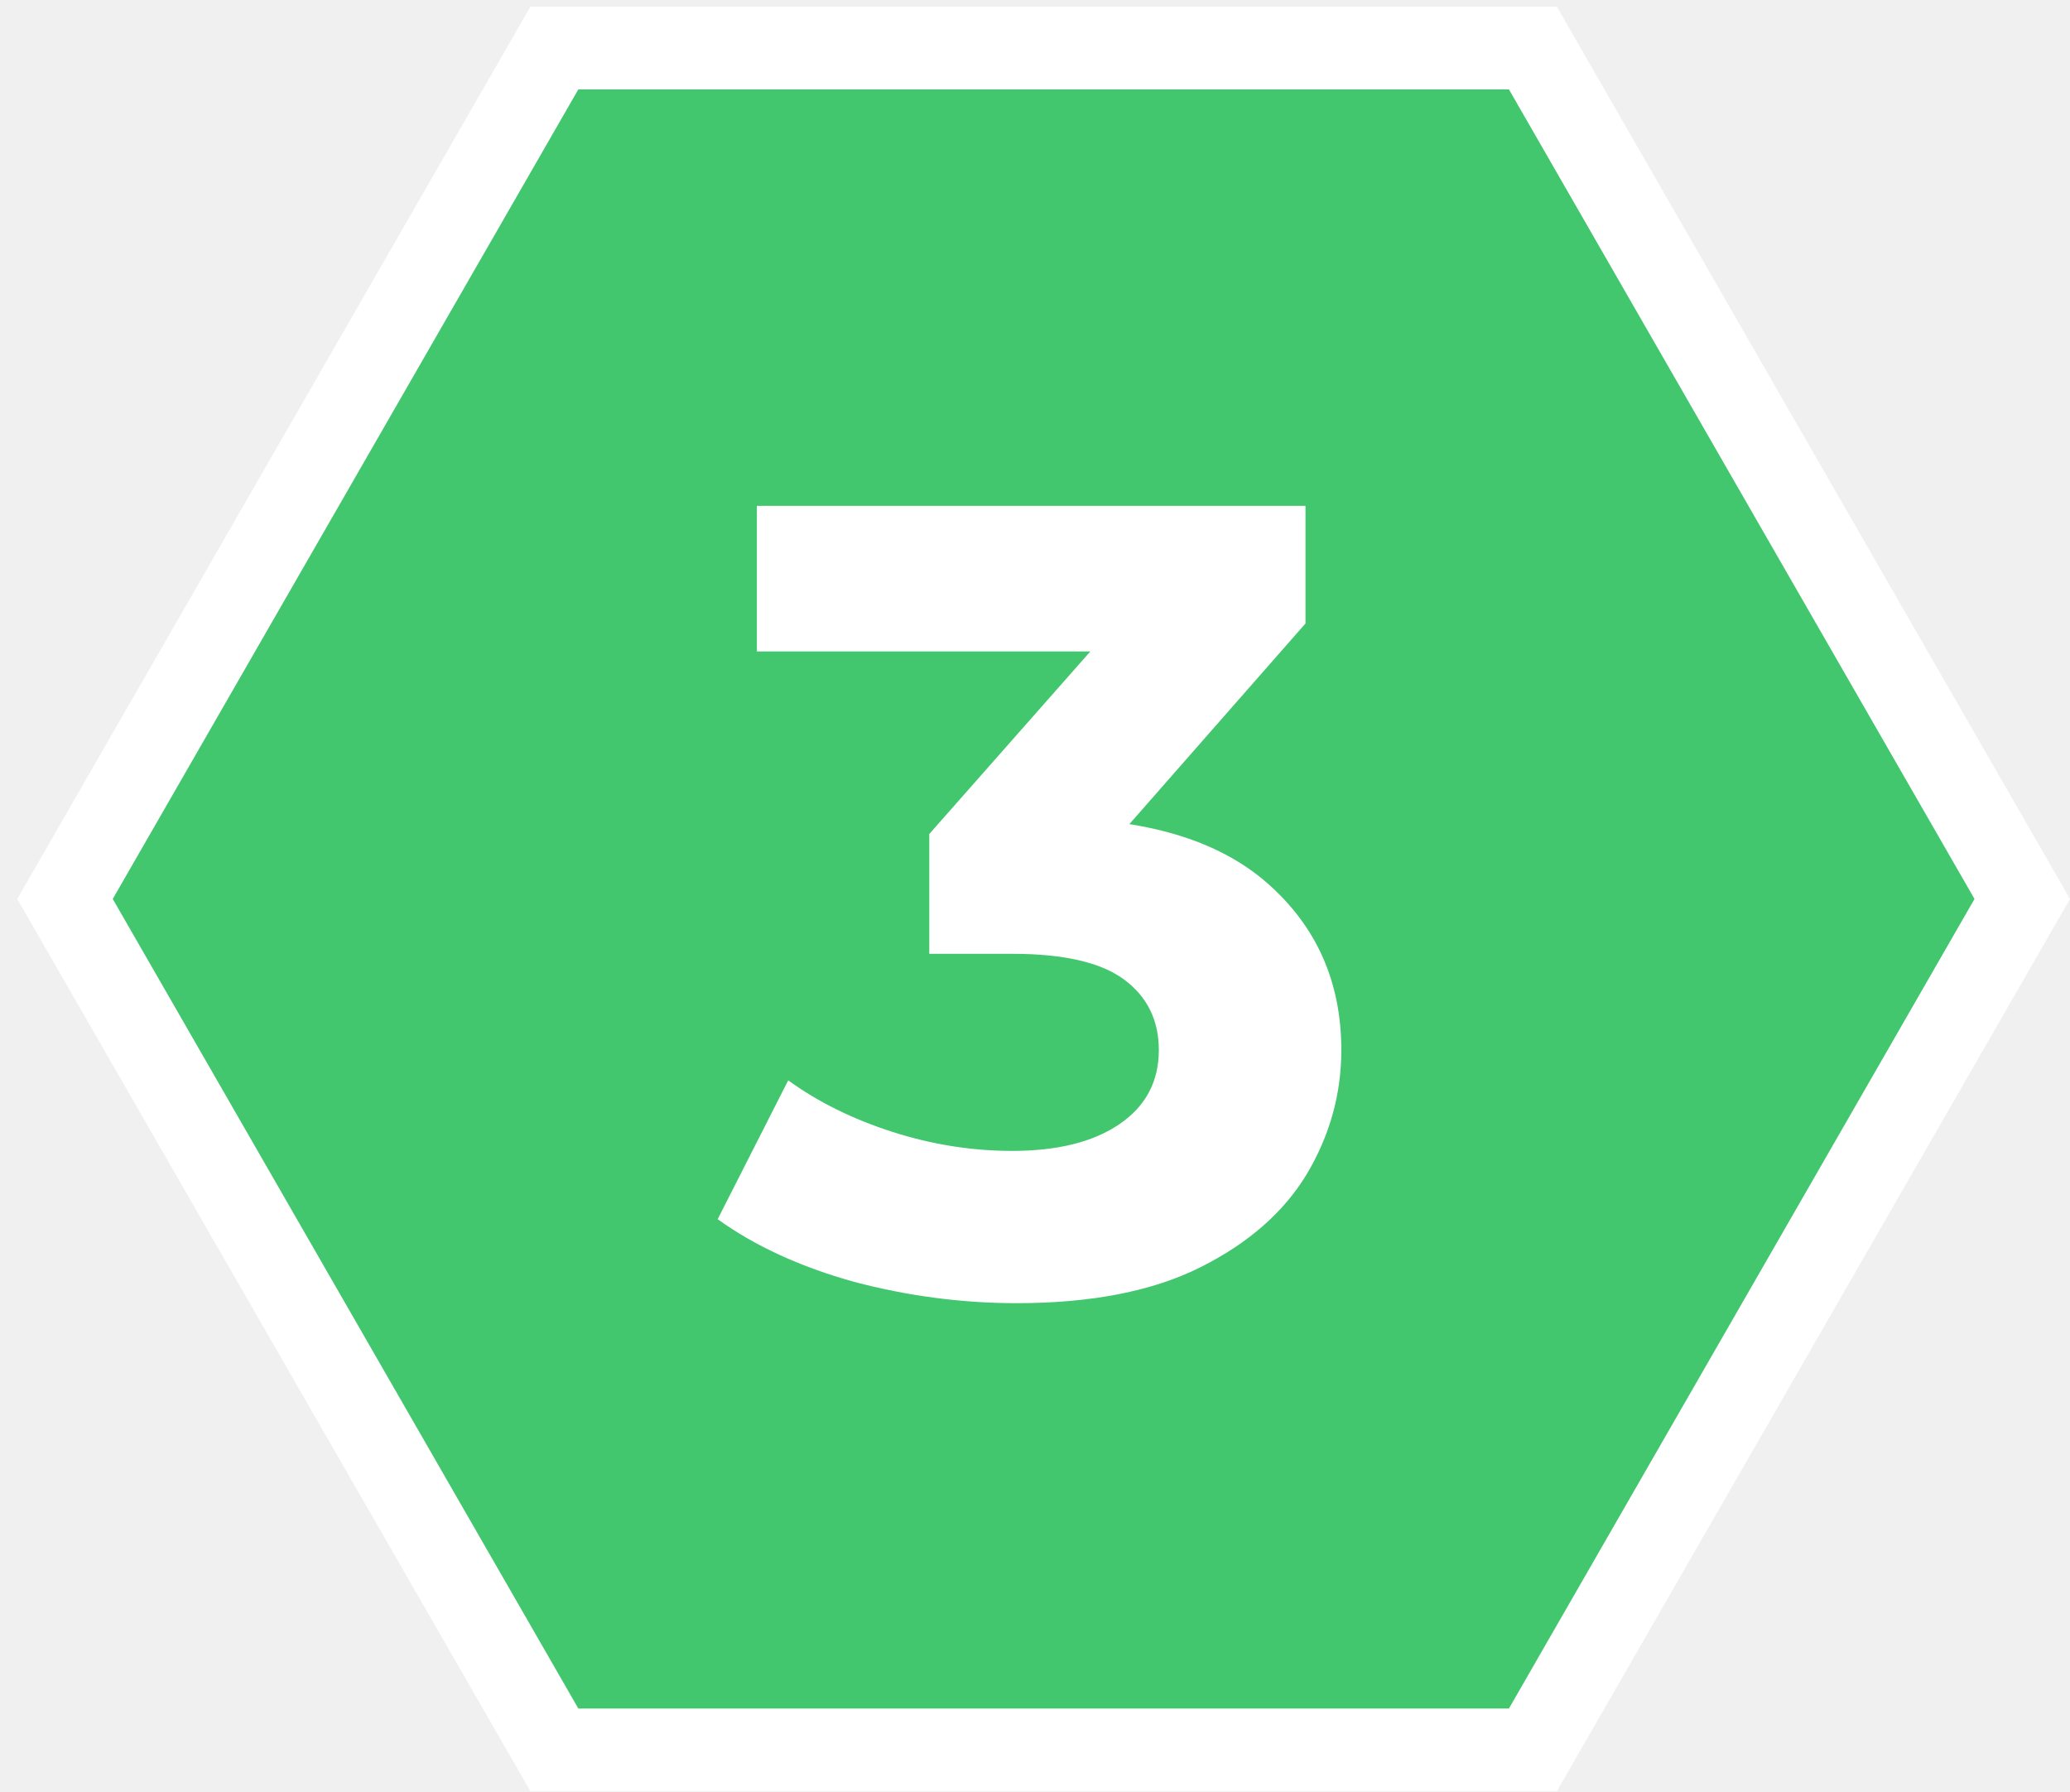
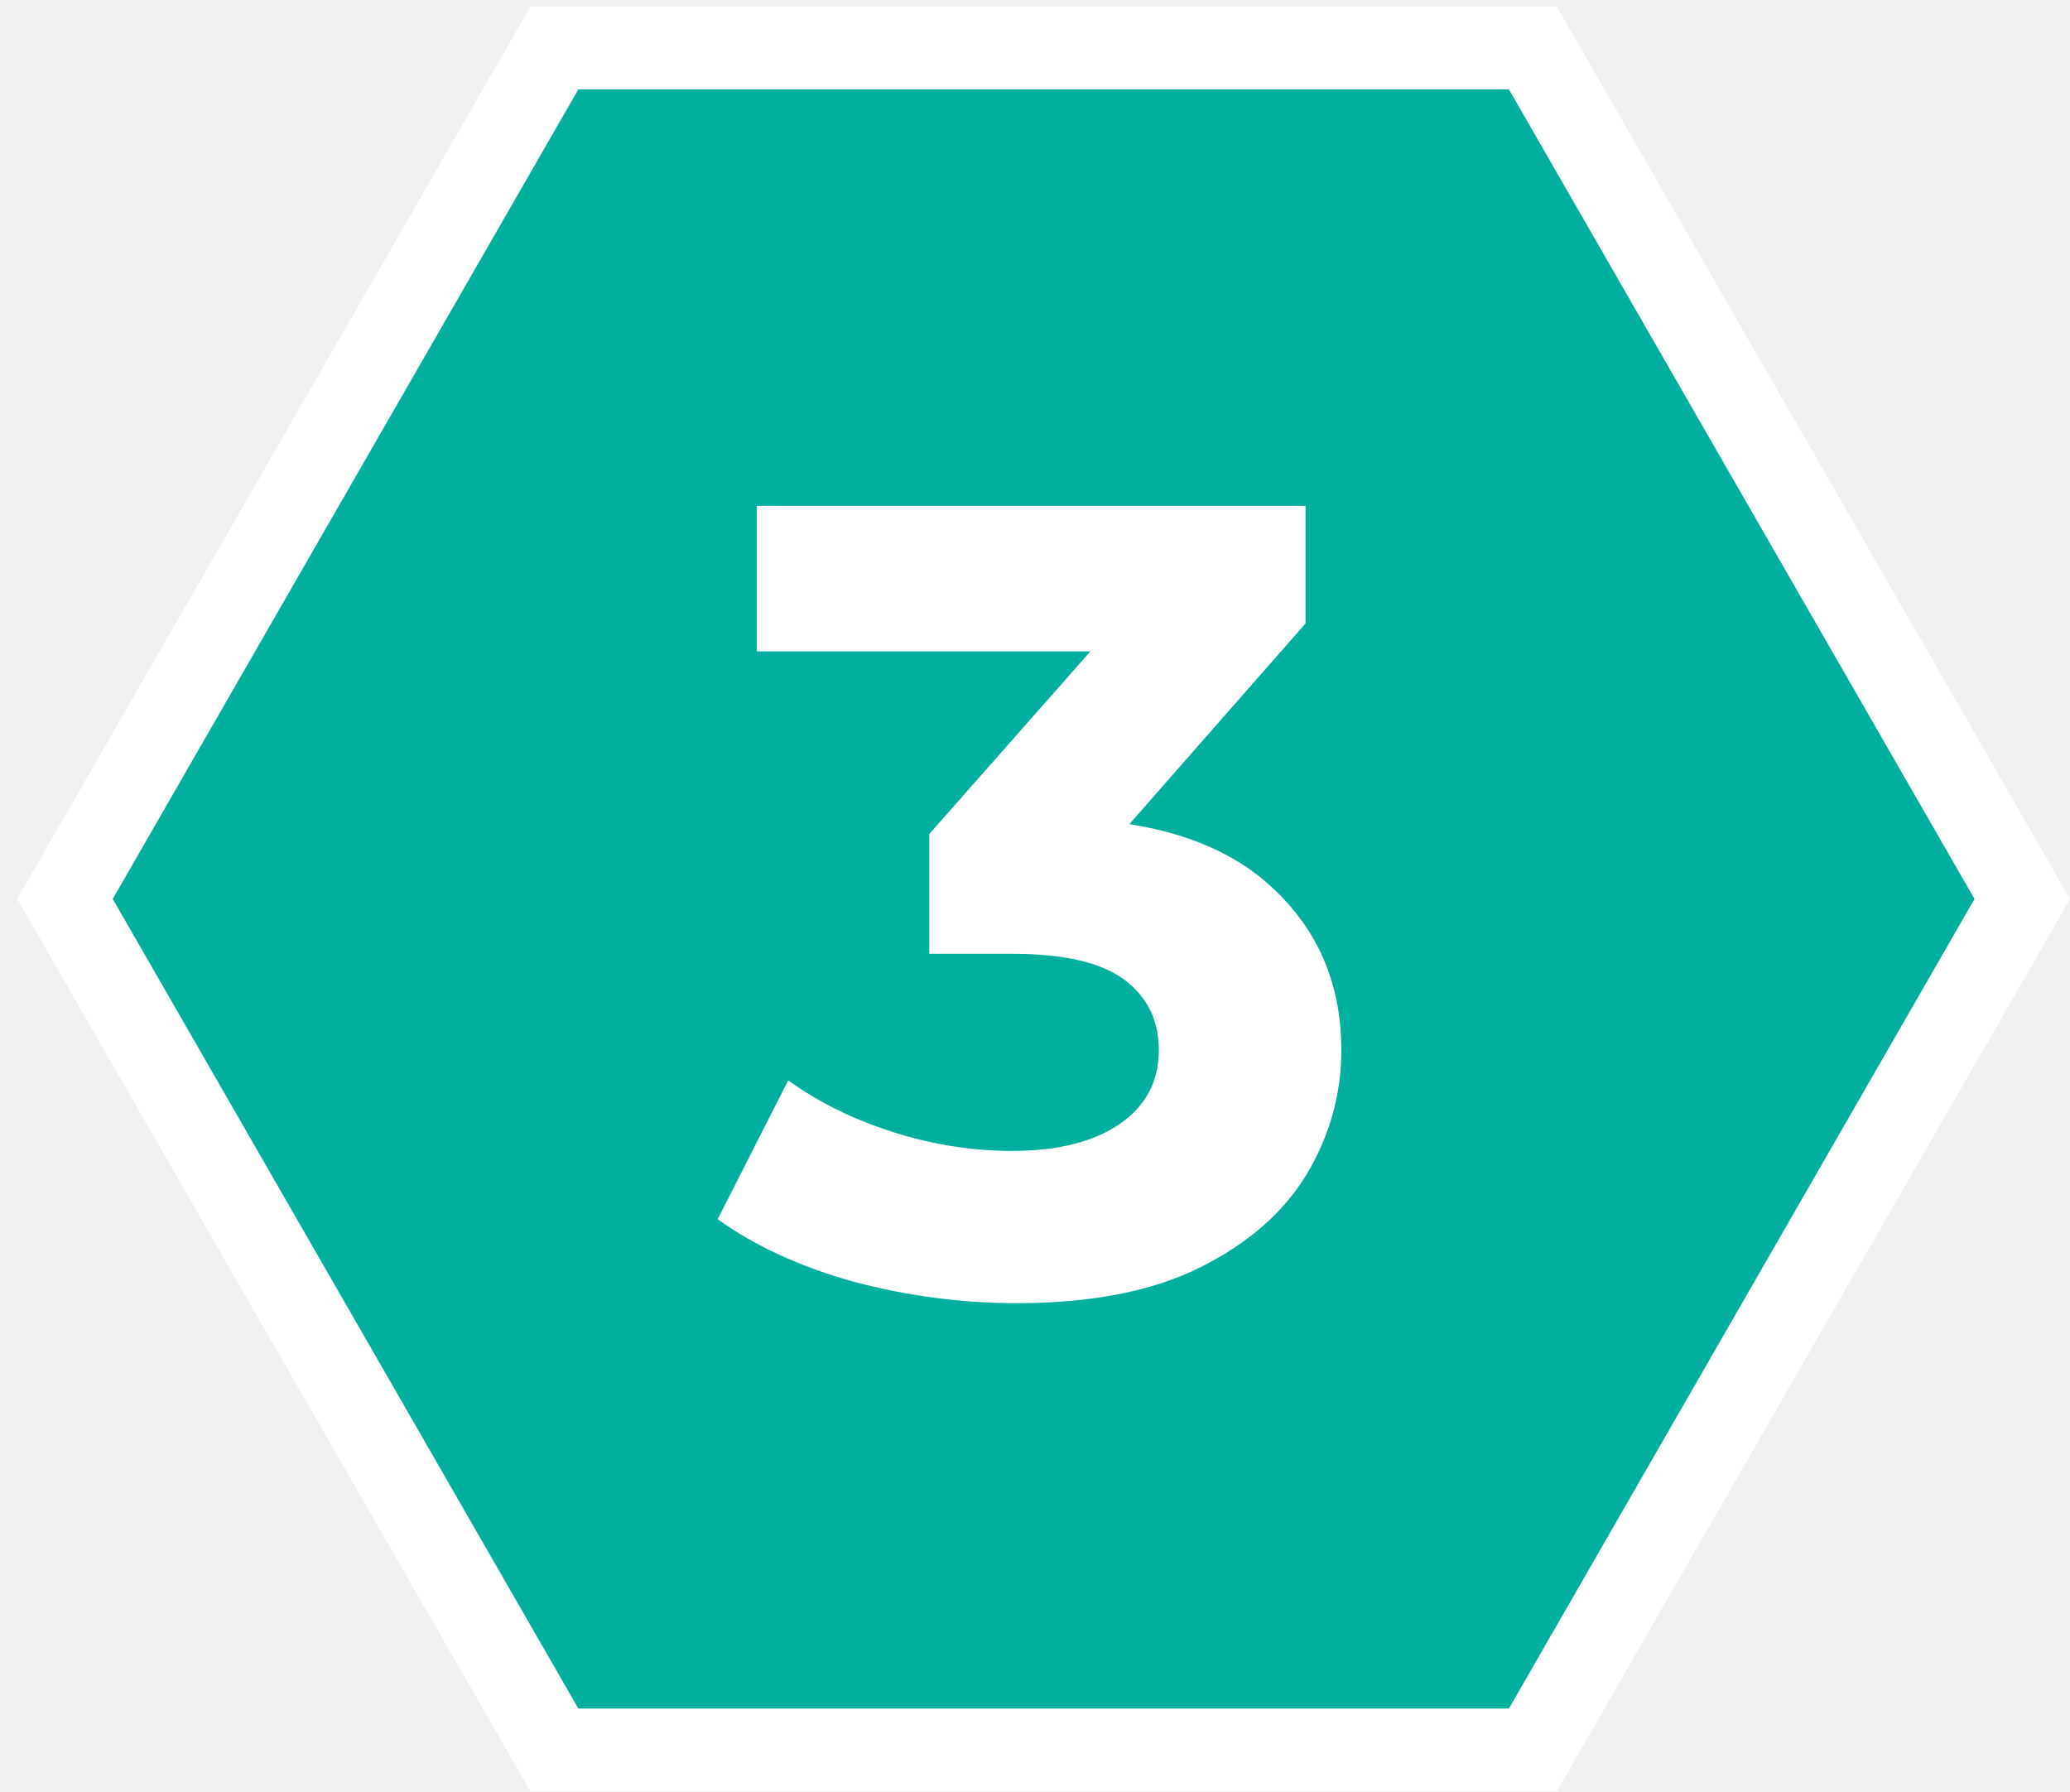
<svg xmlns="http://www.w3.org/2000/svg" width="104" height="90" viewBox="0 0 104 90" fill="none">
-   <g clip-path="url(#clip0_2894_6633)">
-     <path d="M101.601 45.16L77.014 87.908H27.853L3.266 45.16L27.853 2.411H77.014L101.601 45.16Z" fill="#42C66E" stroke="white" stroke-width="4.159" />
-     <path d="M51.077 65.466C48.339 65.466 45.62 65.11 42.92 64.397C40.22 63.647 37.932 62.597 36.057 61.247L39.601 54.272C41.101 55.359 42.845 56.222 44.833 56.859C46.82 57.497 48.827 57.816 50.852 57.816C53.139 57.816 54.94 57.366 56.252 56.466C57.565 55.566 58.221 54.328 58.221 52.753C58.221 51.253 57.64 50.071 56.477 49.209C55.315 48.346 53.439 47.915 50.852 47.915H46.689V41.896L57.658 29.464L58.671 32.726H38.026V25.413H65.59V31.32L54.677 43.752L50.064 41.108H52.708C57.546 41.108 61.203 42.196 63.678 44.371C66.153 46.546 67.39 49.34 67.39 52.753C67.39 54.965 66.809 57.047 65.647 58.997C64.484 60.91 62.703 62.466 60.302 63.666C57.902 64.866 54.827 65.466 51.077 65.466Z" fill="white" />
+   <g clip-path="url(#clip0_5209_6946)">
+     <mask id="mask0_5209_6946" style="mask-type:luminance" maskUnits="userSpaceOnUse" x="0" y="0" width="104" height="90">
+       <path d="M104 0.332H0.867V89.987H104V0.332Z" fill="white" />
+     </mask>
+     <g mask="url(#mask0_5209_6946)">
+       <path d="M101.601 45.16L77.014 87.908H27.853L3.266 45.16L27.853 2.411H77.014L101.601 45.16Z" fill="#00AF9D" stroke="white" stroke-width="4.159" />
+       <path d="M51.077 65.466C48.339 65.466 45.62 65.11 42.92 64.397C40.22 63.647 37.932 62.597 36.057 61.247L39.601 54.272C41.101 55.359 42.845 56.222 44.833 56.859C46.82 57.497 48.827 57.816 50.852 57.816C53.14 57.816 54.94 57.366 56.252 56.466C57.565 55.566 58.221 54.328 58.221 52.753C58.221 51.253 57.64 50.071 56.477 49.209C55.315 48.346 53.44 47.915 50.852 47.915H46.689V41.896L57.659 29.464L58.671 32.726H38.026V25.413H65.591V31.32L54.677 43.752L50.064 41.108H52.708C57.546 41.108 61.203 42.196 63.678 44.371C66.153 46.546 67.391 49.34 67.391 52.753C67.391 54.965 66.809 57.047 65.647 58.997C64.484 60.91 62.703 62.466 60.303 63.666C57.902 64.866 54.827 65.466 51.077 65.466Z" fill="white" />
+     </g>
  </g>
  <defs>
-     <clipPath id="clip0_2894_6633">
-       <rect width="103.133" height="89.655" fill="white" transform="translate(0.867188 0.332031)" />
+     <clipPath id="clip0_5209_6946">
+       <rect width="104" height="90" fill="white" />
    </clipPath>
  </defs>
</svg>
